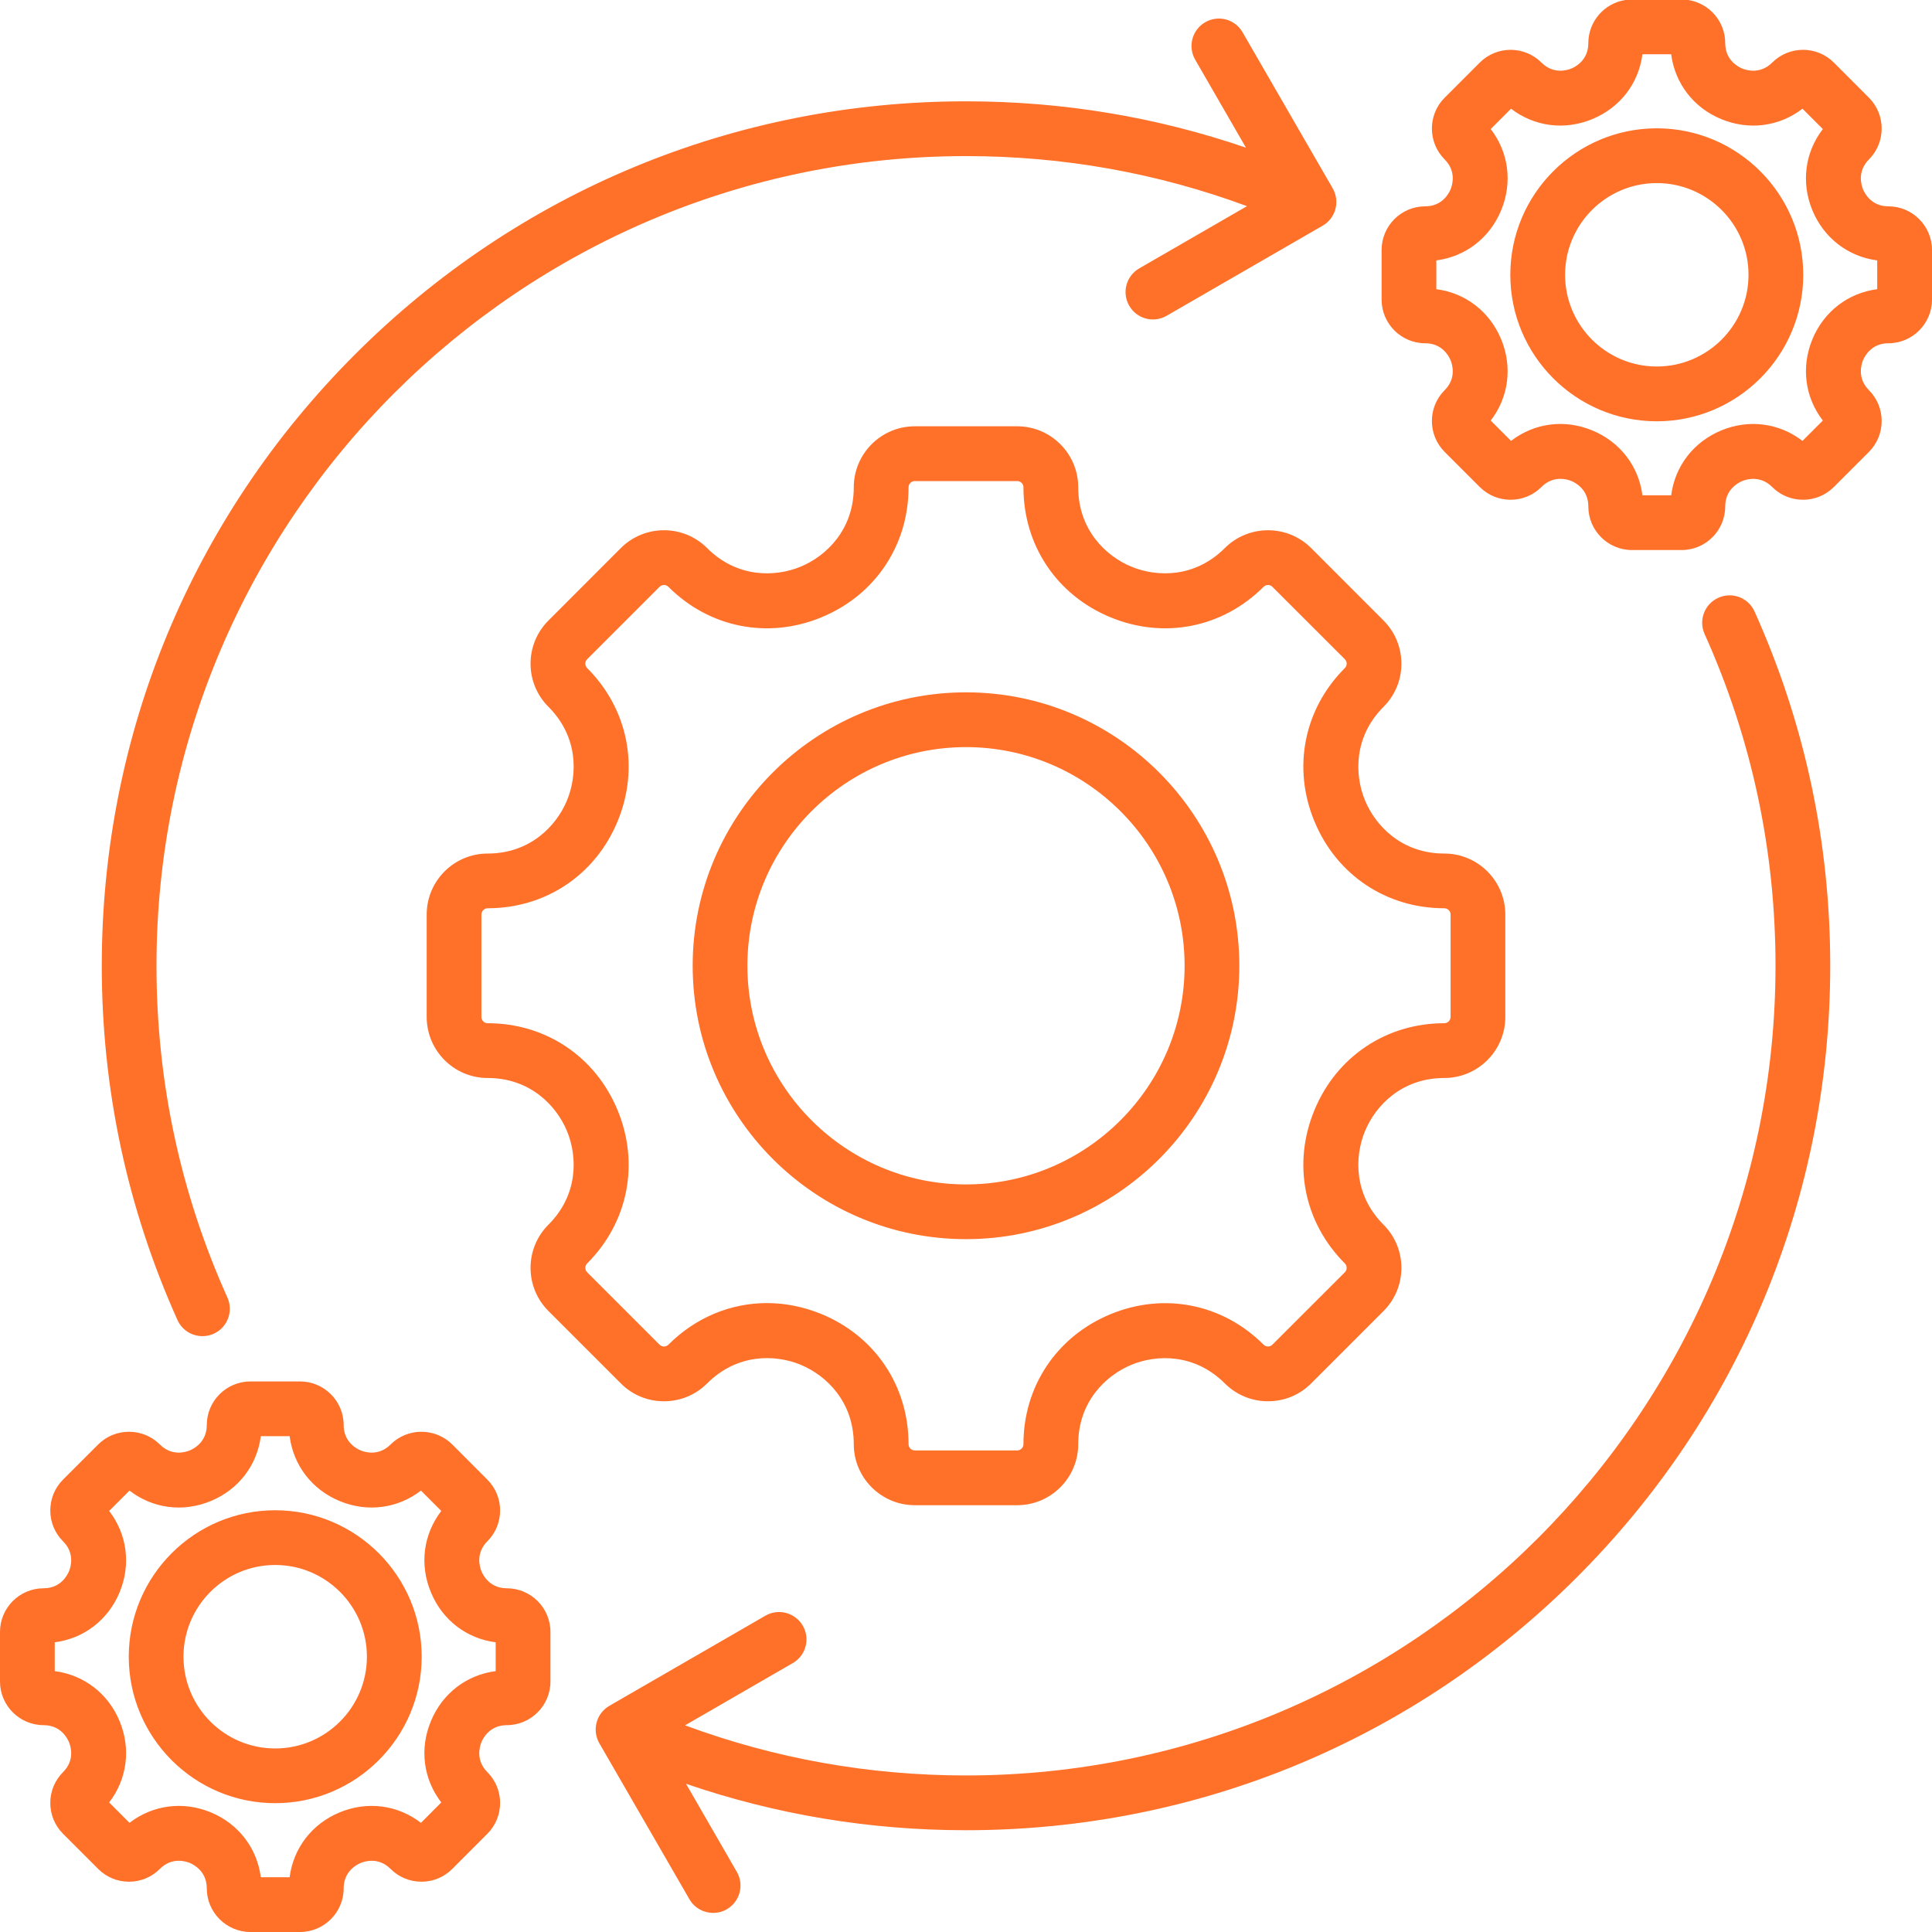
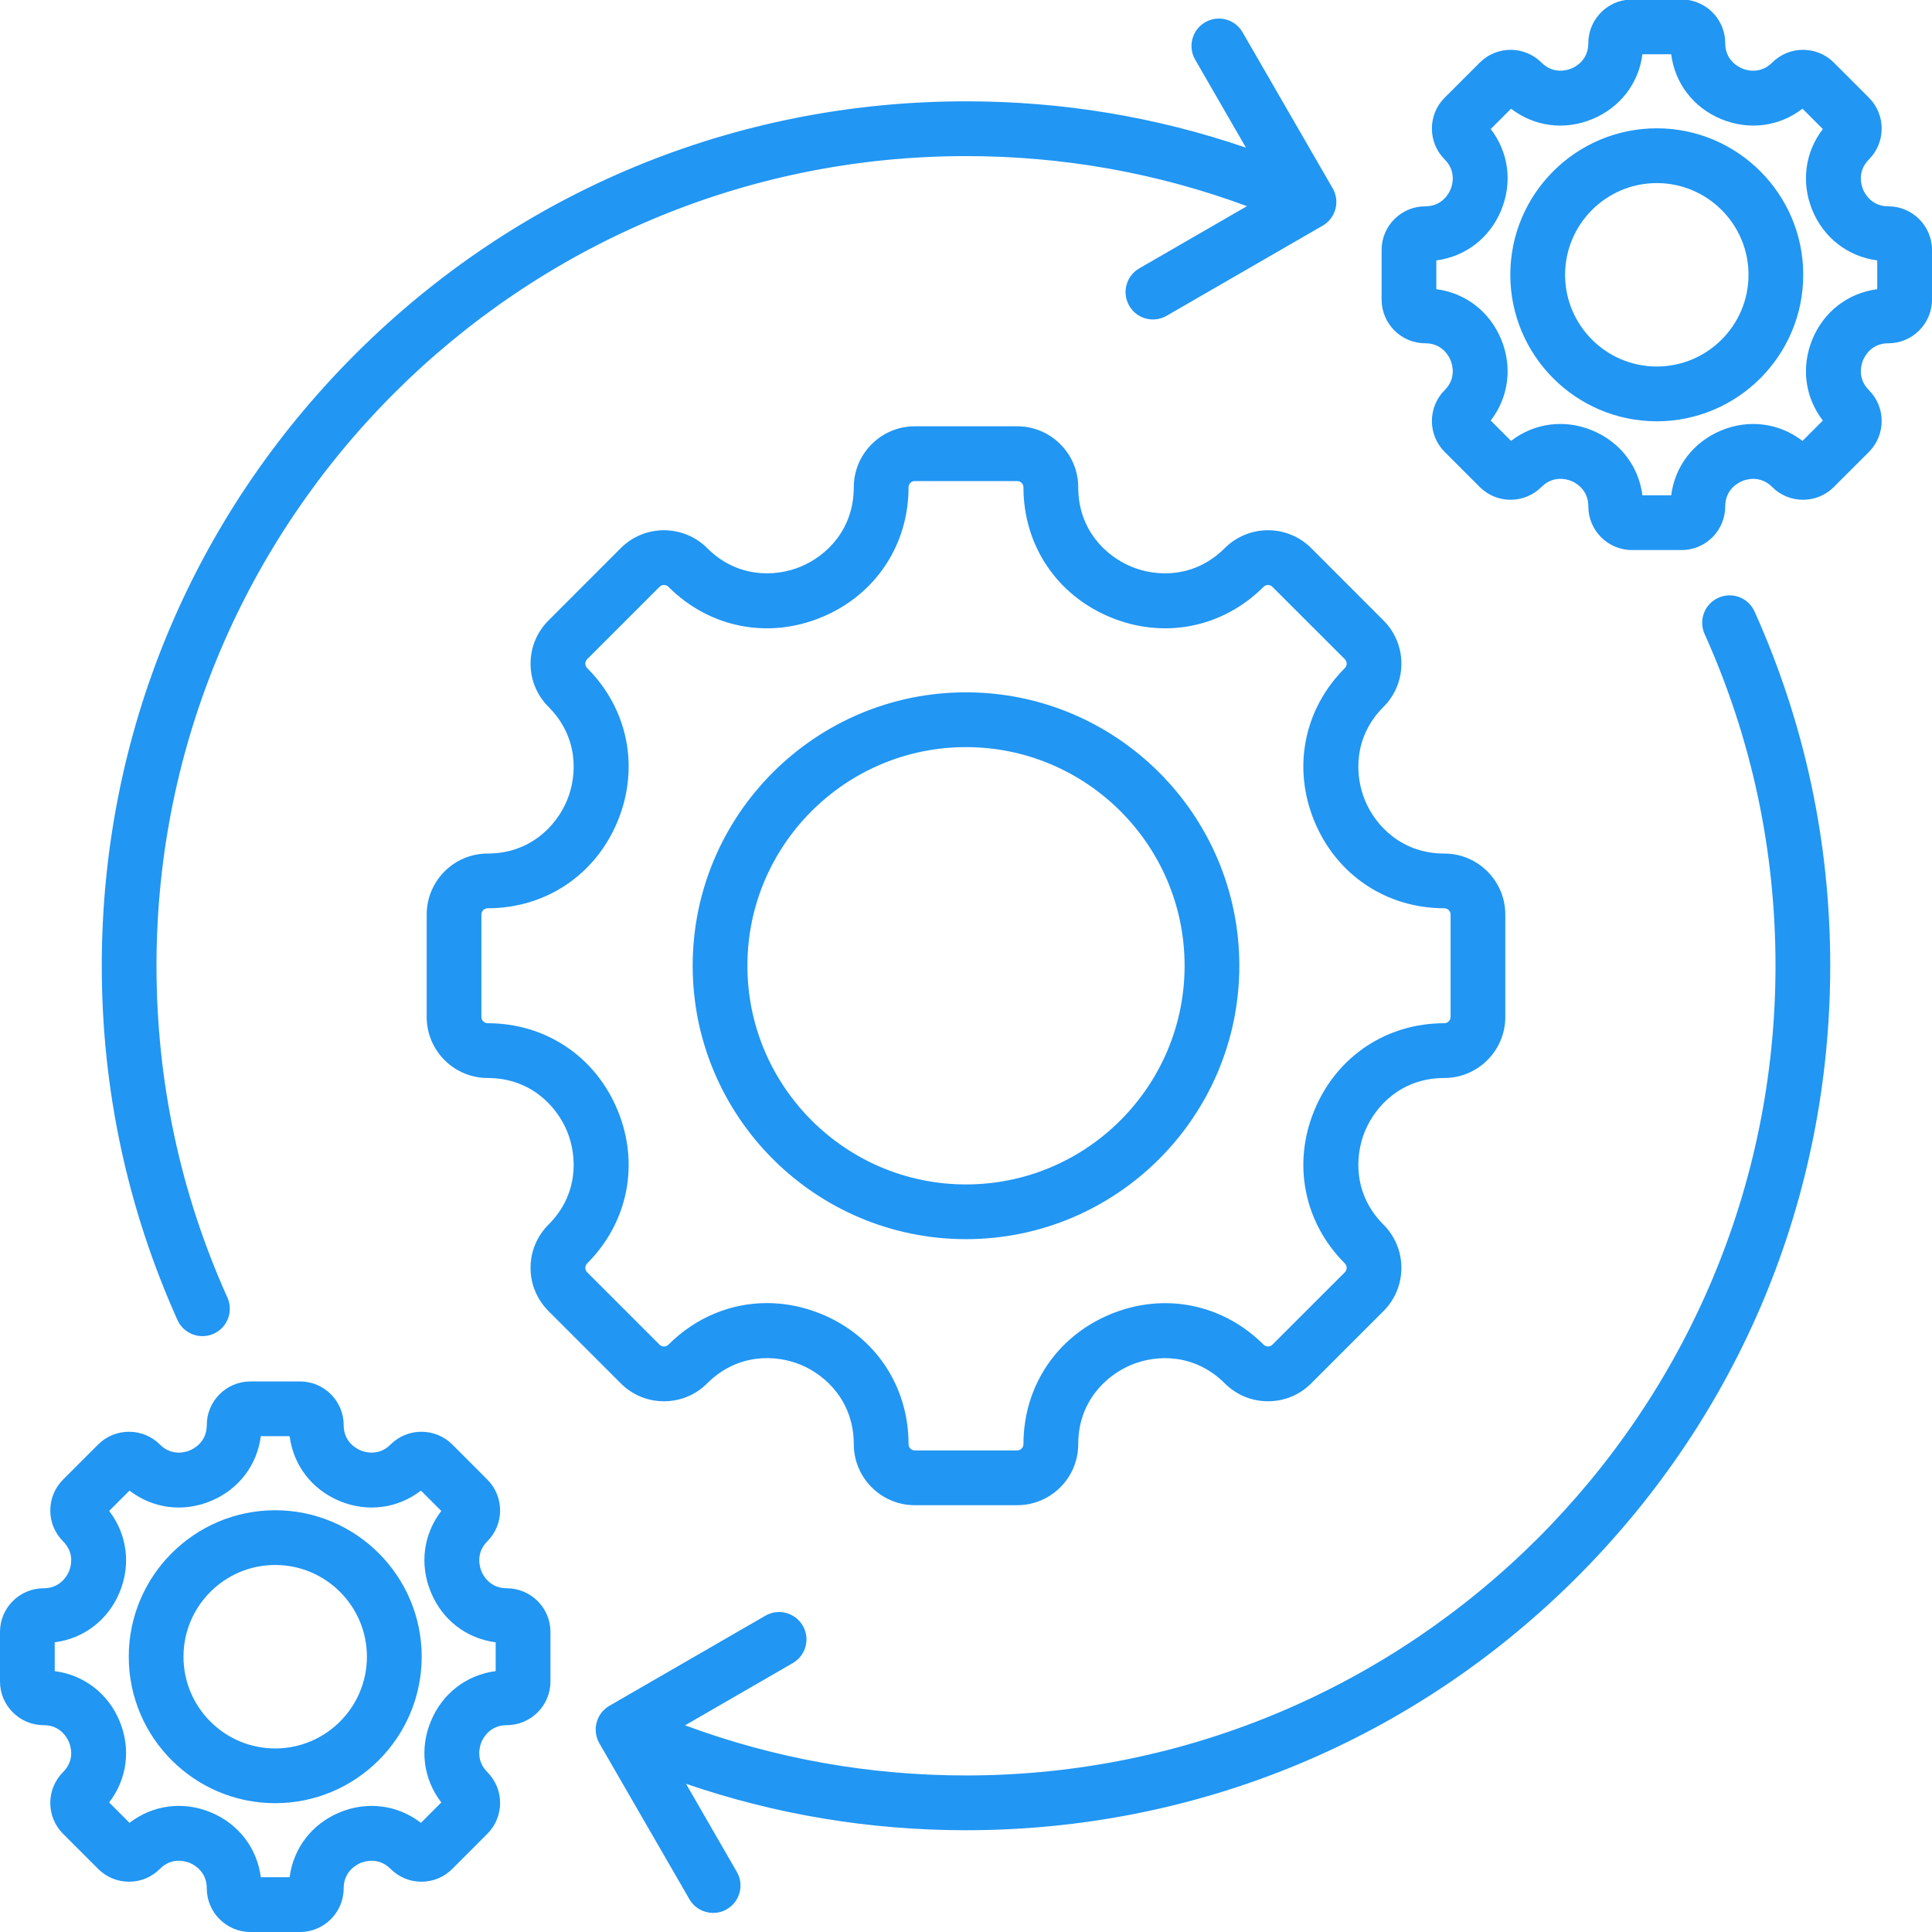
<svg xmlns="http://www.w3.org/2000/svg" width="34" height="34" viewBox="0 0 34 34" fill="none">
-   <path fill-rule="evenodd" clip-rule="evenodd" d="M30.877 10.761C31.761 12.727 32.209 14.824 32.209 16.995C32.209 21.059 30.627 24.879 27.755 27.753C24.882 30.626 21.063 32.209 17 32.209C15.306 32.209 13.654 31.934 12.073 31.392L12.967 32.942C13.1 33.172 13.021 33.467 12.79 33.6C12.715 33.644 12.633 33.664 12.55 33.664C12.384 33.664 12.222 33.578 12.133 33.424L10.547 30.678C10.484 30.567 10.466 30.435 10.5 30.312C10.533 30.188 10.614 30.083 10.725 30.019L13.469 28.434C13.7 28.3 13.994 28.38 14.128 28.61C14.261 28.841 14.182 29.135 13.951 29.268L12.056 30.363C13.635 30.948 15.295 31.245 17 31.245C24.855 31.245 31.246 24.852 31.246 16.995C31.246 14.962 30.826 12.997 29.998 11.157C29.889 10.914 29.997 10.629 30.24 10.52C30.483 10.41 30.768 10.518 30.877 10.761ZM29.709 0H28.604C28.236 0.056 27.952 0.375 27.952 0.76C27.952 1.059 27.724 1.177 27.654 1.206C27.583 1.235 27.338 1.313 27.127 1.101C26.827 0.802 26.34 0.802 26.041 1.102L25.424 1.719C25.124 2.018 25.124 2.506 25.424 2.806C25.635 3.017 25.557 3.262 25.528 3.332C25.499 3.402 25.381 3.631 25.082 3.631C24.658 3.631 24.314 3.976 24.314 4.399V5.272C24.314 5.696 24.658 6.041 25.082 6.041C25.381 6.041 25.499 6.269 25.528 6.34C25.557 6.41 25.635 6.655 25.424 6.866C25.124 7.166 25.124 7.653 25.424 7.953L26.041 8.57C26.186 8.715 26.378 8.795 26.583 8.795C26.789 8.795 26.982 8.715 27.127 8.57C27.339 8.358 27.584 8.436 27.654 8.465C27.724 8.494 27.952 8.612 27.952 8.912C27.952 9.336 28.297 9.68 28.721 9.68H29.593C30.017 9.68 30.361 9.336 30.361 8.912C30.361 8.613 30.59 8.495 30.66 8.466C30.73 8.437 30.975 8.358 31.187 8.57C31.332 8.715 31.524 8.795 31.73 8.795C31.935 8.795 32.128 8.715 32.273 8.57L32.89 7.953C33.189 7.653 33.189 7.166 32.89 6.866C32.679 6.655 32.757 6.41 32.786 6.34C32.815 6.269 32.933 6.041 33.232 6.041C33.655 6.041 34 5.696 34 5.272V4.399C34 3.976 33.655 3.631 33.232 3.631C32.932 3.631 32.815 3.402 32.786 3.332C32.757 3.262 32.679 3.017 32.89 2.806C33.189 2.506 33.189 2.018 32.89 1.719L32.273 1.101C31.974 0.802 31.486 0.802 31.187 1.102C30.975 1.313 30.73 1.235 30.66 1.206C30.59 1.177 30.361 1.059 30.361 0.76C30.361 0.375 30.078 0.056 29.709 0ZM3.123 23.23C3.204 23.409 3.379 23.514 3.563 23.514C3.629 23.514 3.696 23.501 3.76 23.472C4.003 23.363 4.111 23.077 4.002 22.835C3.174 20.994 2.754 19.03 2.754 16.995C2.754 9.139 9.145 2.747 17 2.747C18.705 2.747 20.365 3.043 21.945 3.628L20.049 4.723C19.818 4.856 19.739 5.151 19.873 5.381C20.006 5.612 20.3 5.691 20.531 5.557L23.276 3.972C23.387 3.908 23.468 3.803 23.501 3.679C23.534 3.556 23.517 3.425 23.453 3.314L21.867 0.568C21.735 0.337 21.44 0.258 21.209 0.392C20.979 0.525 20.9 0.819 21.033 1.05L21.927 2.599C20.347 2.057 18.694 1.783 17 1.783C12.938 1.783 9.118 3.365 6.246 6.239C3.373 9.112 1.791 12.932 1.791 16.996C1.791 19.167 2.24 21.264 3.123 23.23ZM4.843 30.77C3.953 30.77 3.229 30.046 3.229 29.155C3.229 28.265 3.953 27.541 4.843 27.541C5.733 27.541 6.457 28.265 6.457 29.155C6.457 30.046 5.733 30.77 4.843 30.77ZM4.843 26.578C3.422 26.578 2.266 27.734 2.266 29.155C2.266 30.577 3.422 31.733 4.843 31.733C6.264 31.733 7.421 30.577 7.421 29.155C7.421 27.734 6.264 26.578 4.843 26.578ZM8.723 29.409V28.902C8.212 28.836 7.785 28.511 7.583 28.021C7.379 27.531 7.452 26.999 7.766 26.59L7.408 26.232C7 26.547 6.467 26.619 5.977 26.416C5.488 26.213 5.163 25.786 5.097 25.274H4.59C4.524 25.786 4.199 26.213 3.709 26.416C3.219 26.619 2.687 26.547 2.279 26.232L1.921 26.59C2.235 26.999 2.308 27.531 2.105 28.021C1.902 28.511 1.474 28.836 0.963 28.902V29.409C1.474 29.475 1.902 29.8 2.105 30.29C2.308 30.78 2.235 31.312 1.921 31.72L2.279 32.079C2.688 31.764 3.22 31.692 3.709 31.894C4.199 32.097 4.524 32.525 4.59 33.036H5.097C5.163 32.525 5.488 32.098 5.977 31.895C6.467 31.692 7 31.764 7.408 32.079L7.766 31.72C7.452 31.312 7.379 30.78 7.583 30.29C7.785 29.8 8.212 29.475 8.723 29.409ZM8.918 27.951C8.62 27.951 8.501 27.722 8.473 27.652C8.444 27.582 8.365 27.336 8.576 27.125C8.876 26.826 8.876 26.338 8.576 26.038L7.96 25.421C7.66 25.122 7.173 25.122 6.873 25.421C6.662 25.633 6.417 25.554 6.347 25.525C6.276 25.496 6.048 25.378 6.048 25.079C6.048 24.655 5.703 24.311 5.28 24.311H4.408C3.984 24.311 3.639 24.655 3.639 25.079C3.639 25.378 3.41 25.496 3.34 25.525C3.27 25.554 3.025 25.633 2.814 25.421C2.514 25.122 2.027 25.122 1.727 25.421L1.11 26.038C0.965 26.183 0.885 26.376 0.885 26.582C0.885 26.787 0.965 26.98 1.11 27.125C1.322 27.336 1.244 27.582 1.214 27.652C1.185 27.722 1.068 27.951 0.768 27.951C0.345 27.951 0 28.295 0 28.719V29.592C0 30.015 0.345 30.36 0.768 30.36C1.068 30.36 1.185 30.589 1.214 30.659C1.244 30.729 1.322 30.974 1.11 31.186C0.965 31.331 0.885 31.524 0.885 31.729C0.885 31.934 0.965 32.127 1.11 32.272L1.727 32.889C1.872 33.035 2.065 33.115 2.271 33.115C2.476 33.115 2.669 33.035 2.814 32.889C3.026 32.677 3.271 32.756 3.341 32.785C3.41 32.814 3.639 32.932 3.639 33.232C3.639 33.655 3.984 34 4.408 34H5.28C5.703 34 6.048 33.655 6.048 33.232C6.048 32.933 6.276 32.814 6.347 32.785C6.417 32.756 6.662 32.678 6.873 32.889C7.018 33.035 7.212 33.115 7.417 33.115C7.622 33.115 7.814 33.035 7.96 32.889L8.576 32.272C8.876 31.973 8.876 31.485 8.576 31.186C8.365 30.974 8.444 30.729 8.472 30.659C8.501 30.589 8.62 30.36 8.918 30.36C9.342 30.36 9.687 30.015 9.687 29.592V28.719C9.687 28.295 9.342 27.951 8.918 27.951ZM29.157 6.45C28.267 6.45 27.543 5.726 27.543 4.836C27.543 3.946 28.267 3.222 29.157 3.222C30.047 3.222 30.771 3.946 30.771 4.836C30.771 5.726 30.047 6.45 29.157 6.45ZM29.157 2.258C30.578 2.258 31.734 3.414 31.734 4.836C31.734 6.257 30.578 7.414 29.157 7.414C27.735 7.414 26.579 6.257 26.579 4.836C26.579 3.414 27.735 2.258 29.157 2.258ZM33.036 5.089C32.526 5.156 32.098 5.48 31.895 5.971C31.693 6.461 31.765 6.993 32.079 7.401L31.721 7.759C31.313 7.445 30.781 7.372 30.291 7.575C29.801 7.779 29.476 8.205 29.41 8.717H28.904C28.838 8.205 28.513 7.778 28.022 7.575C27.532 7.372 27.001 7.444 26.592 7.759L26.234 7.401C26.549 6.993 26.62 6.46 26.418 5.971C26.215 5.481 25.788 5.155 25.277 5.089V4.583C25.788 4.516 26.215 4.191 26.418 3.701C26.62 3.211 26.549 2.679 26.234 2.271L26.592 1.913C27 2.227 27.532 2.299 28.022 2.096C28.513 1.893 28.838 1.466 28.904 0.955H29.41C29.476 1.466 29.801 1.894 30.291 2.096C30.781 2.299 31.313 2.227 31.721 1.913L32.079 2.271C31.765 2.679 31.693 3.211 31.895 3.701C32.098 4.191 32.526 4.516 33.036 4.583V5.089ZM17 20.844C19.121 20.844 20.847 19.117 20.847 16.995C20.847 14.874 19.121 13.148 17 13.148C14.879 13.148 13.153 14.874 13.153 16.995C13.153 19.117 14.879 20.844 17 20.844ZM17 12.184C14.347 12.184 12.19 14.342 12.19 16.995C12.19 19.649 14.347 21.807 17 21.807C19.652 21.807 21.81 19.649 21.81 16.995C21.81 14.342 19.652 12.184 17 12.184ZM25.417 15.984C24.398 15.984 23.522 15.398 23.132 14.455C22.741 13.512 22.946 12.478 23.667 11.757C23.71 11.714 23.71 11.645 23.667 11.601L22.392 10.327C22.35 10.284 22.28 10.284 22.237 10.327C21.516 11.048 20.483 11.253 19.54 10.862C18.597 10.472 18.011 9.596 18.011 8.576C18.011 8.515 17.962 8.466 17.901 8.466H16.099C16.038 8.466 15.989 8.515 15.989 8.576C15.989 9.595 15.403 10.472 14.46 10.862C13.517 11.253 12.484 11.048 11.763 10.327C11.72 10.284 11.65 10.284 11.607 10.327L10.333 11.601C10.29 11.645 10.29 11.714 10.333 11.757C11.054 12.478 11.259 13.512 10.868 14.455C10.478 15.398 9.602 15.984 8.582 15.984C8.522 15.984 8.472 16.034 8.472 16.095V17.897C8.472 17.958 8.522 18.007 8.582 18.007C9.602 18.007 10.478 18.593 10.868 19.536C11.259 20.479 11.054 21.513 10.333 22.234C10.307 22.261 10.301 22.291 10.301 22.312C10.301 22.333 10.307 22.363 10.333 22.39L11.607 23.664C11.633 23.691 11.665 23.696 11.685 23.696C11.706 23.696 11.736 23.691 11.763 23.664C12.243 23.184 12.861 22.932 13.497 22.932C13.819 22.932 14.145 22.997 14.461 23.127C15.404 23.518 15.989 24.394 15.989 25.415C15.989 25.476 16.038 25.525 16.099 25.525H17.901C17.962 25.525 18.011 25.476 18.011 25.415C18.011 24.396 18.597 23.52 19.54 23.129C20.483 22.738 21.516 22.943 22.237 23.664C22.28 23.707 22.35 23.707 22.392 23.664L23.667 22.39C23.71 22.347 23.71 22.277 23.667 22.234C22.946 21.513 22.741 20.479 23.132 19.536C23.522 18.593 24.398 18.007 25.417 18.007C25.478 18.007 25.528 17.957 25.528 17.897V16.094C25.528 16.034 25.478 15.984 25.417 15.984ZM24.348 10.92L23.074 9.645C22.655 9.227 21.975 9.227 21.555 9.645C21.029 10.172 20.36 10.159 19.909 9.972C19.457 9.785 18.975 9.32 18.975 8.576C18.975 7.984 18.493 7.502 17.901 7.502H16.099C15.507 7.502 15.025 7.984 15.025 8.576C15.025 9.32 14.543 9.785 14.091 9.972C13.64 10.159 12.97 10.172 12.444 9.645C12.026 9.227 11.344 9.227 10.926 9.645L9.652 10.92C9.449 11.123 9.337 11.393 9.337 11.68C9.337 11.966 9.449 12.236 9.652 12.439C10.178 12.965 10.165 13.635 9.978 14.086C9.791 14.538 9.326 15.021 8.582 15.021C7.99 15.021 7.509 15.502 7.509 16.095V17.897C7.509 18.489 7.99 18.971 8.582 18.971C9.326 18.971 9.791 19.453 9.978 19.905C10.165 20.356 10.178 21.027 9.652 21.552C9.449 21.755 9.337 22.025 9.337 22.312C9.337 22.599 9.449 22.868 9.652 23.072L10.926 24.346C11.128 24.549 11.398 24.66 11.685 24.66C11.972 24.66 12.241 24.549 12.444 24.346C12.971 23.819 13.64 23.831 14.092 24.018C14.543 24.205 15.025 24.67 15.025 25.415C15.025 26.007 15.507 26.489 16.099 26.489H17.901C18.493 26.489 18.975 26.007 18.975 25.415C18.975 24.671 19.457 24.207 19.909 24.019C20.36 23.832 21.029 23.82 21.555 24.346C21.759 24.549 22.028 24.66 22.315 24.66C22.602 24.66 22.872 24.549 23.074 24.346L24.349 23.071C24.767 22.653 24.767 21.971 24.348 21.553C23.822 21.027 23.835 20.356 24.022 19.905C24.209 19.453 24.673 18.971 25.417 18.971C26.009 18.971 26.491 18.489 26.491 17.897V16.095C26.491 15.502 26.009 15.021 25.417 15.021C24.673 15.021 24.209 14.538 24.022 14.086C23.835 13.635 23.822 12.964 24.349 12.438C24.767 12.02 24.767 11.339 24.348 10.92Z" fill="#FF7029" />
+   <path fill-rule="evenodd" clip-rule="evenodd" d="M30.877 10.761C31.761 12.727 32.209 14.824 32.209 16.995C32.209 21.059 30.627 24.879 27.755 27.753C24.882 30.626 21.063 32.209 17 32.209C15.306 32.209 13.654 31.934 12.073 31.392L12.967 32.942C13.1 33.172 13.021 33.467 12.79 33.6C12.715 33.644 12.633 33.664 12.55 33.664C12.384 33.664 12.222 33.578 12.133 33.424L10.547 30.678C10.484 30.567 10.466 30.435 10.5 30.312C10.533 30.188 10.614 30.083 10.725 30.019L13.469 28.434C13.7 28.3 13.994 28.38 14.128 28.61C14.261 28.841 14.182 29.135 13.951 29.268L12.056 30.363C13.635 30.948 15.295 31.245 17 31.245C24.855 31.245 31.246 24.852 31.246 16.995C31.246 14.962 30.826 12.997 29.998 11.157C29.889 10.914 29.997 10.629 30.24 10.52C30.483 10.41 30.768 10.518 30.877 10.761ZM29.709 0H28.604C28.236 0.056 27.952 0.375 27.952 0.76C27.952 1.059 27.724 1.177 27.654 1.206C27.583 1.235 27.338 1.313 27.127 1.101C26.827 0.802 26.34 0.802 26.041 1.102L25.424 1.719C25.124 2.018 25.124 2.506 25.424 2.806C25.635 3.017 25.557 3.262 25.528 3.332C25.499 3.402 25.381 3.631 25.082 3.631C24.658 3.631 24.314 3.976 24.314 4.399V5.272C24.314 5.696 24.658 6.041 25.082 6.041C25.381 6.041 25.499 6.269 25.528 6.34C25.557 6.41 25.635 6.655 25.424 6.866C25.124 7.166 25.124 7.653 25.424 7.953L26.041 8.57C26.186 8.715 26.378 8.795 26.583 8.795C26.789 8.795 26.982 8.715 27.127 8.57C27.339 8.358 27.584 8.436 27.654 8.465C27.724 8.494 27.952 8.612 27.952 8.912C27.952 9.336 28.297 9.68 28.721 9.68H29.593C30.017 9.68 30.361 9.336 30.361 8.912C30.361 8.613 30.59 8.495 30.66 8.466C30.73 8.437 30.975 8.358 31.187 8.57C31.332 8.715 31.524 8.795 31.73 8.795C31.935 8.795 32.128 8.715 32.273 8.57L32.89 7.953C33.189 7.653 33.189 7.166 32.89 6.866C32.679 6.655 32.757 6.41 32.786 6.34C32.815 6.269 32.933 6.041 33.232 6.041C33.655 6.041 34 5.696 34 5.272V4.399C34 3.976 33.655 3.631 33.232 3.631C32.932 3.631 32.815 3.402 32.786 3.332C32.757 3.262 32.679 3.017 32.89 2.806C33.189 2.506 33.189 2.018 32.89 1.719L32.273 1.101C31.974 0.802 31.486 0.802 31.187 1.102C30.975 1.313 30.73 1.235 30.66 1.206C30.59 1.177 30.361 1.059 30.361 0.76C30.361 0.375 30.078 0.056 29.709 0ZM3.123 23.23C3.204 23.409 3.379 23.514 3.563 23.514C3.629 23.514 3.696 23.501 3.76 23.472C4.003 23.363 4.111 23.077 4.002 22.835C3.174 20.994 2.754 19.03 2.754 16.995C2.754 9.139 9.145 2.747 17 2.747C18.705 2.747 20.365 3.043 21.945 3.628L20.049 4.723C19.818 4.856 19.739 5.151 19.873 5.381C20.006 5.612 20.3 5.691 20.531 5.557L23.276 3.972C23.387 3.908 23.468 3.803 23.501 3.679C23.534 3.556 23.517 3.425 23.453 3.314L21.867 0.568C21.735 0.337 21.44 0.258 21.209 0.392C20.979 0.525 20.9 0.819 21.033 1.05L21.927 2.599C20.347 2.057 18.694 1.783 17 1.783C12.938 1.783 9.118 3.365 6.246 6.239C3.373 9.112 1.791 12.932 1.791 16.996C1.791 19.167 2.24 21.264 3.123 23.23ZM4.843 30.77C3.953 30.77 3.229 30.046 3.229 29.155C3.229 28.265 3.953 27.541 4.843 27.541C5.733 27.541 6.457 28.265 6.457 29.155C6.457 30.046 5.733 30.77 4.843 30.77ZM4.843 26.578C3.422 26.578 2.266 27.734 2.266 29.155C2.266 30.577 3.422 31.733 4.843 31.733C6.264 31.733 7.421 30.577 7.421 29.155C7.421 27.734 6.264 26.578 4.843 26.578ZM8.723 29.409V28.902C8.212 28.836 7.785 28.511 7.583 28.021C7.379 27.531 7.452 26.999 7.766 26.59L7.408 26.232C7 26.547 6.467 26.619 5.977 26.416C5.488 26.213 5.163 25.786 5.097 25.274H4.59C4.524 25.786 4.199 26.213 3.709 26.416C3.219 26.619 2.687 26.547 2.279 26.232L1.921 26.59C2.235 26.999 2.308 27.531 2.105 28.021C1.902 28.511 1.474 28.836 0.963 28.902V29.409C1.474 29.475 1.902 29.8 2.105 30.29C2.308 30.78 2.235 31.312 1.921 31.72L2.279 32.079C2.688 31.764 3.22 31.692 3.709 31.894C4.199 32.097 4.524 32.525 4.59 33.036H5.097C5.163 32.525 5.488 32.098 5.977 31.895C6.467 31.692 7 31.764 7.408 32.079L7.766 31.72C7.452 31.312 7.379 30.78 7.583 30.29C7.785 29.8 8.212 29.475 8.723 29.409ZM8.918 27.951C8.62 27.951 8.501 27.722 8.473 27.652C8.444 27.582 8.365 27.336 8.576 27.125C8.876 26.826 8.876 26.338 8.576 26.038L7.96 25.421C7.66 25.122 7.173 25.122 6.873 25.421C6.662 25.633 6.417 25.554 6.347 25.525C6.276 25.496 6.048 25.378 6.048 25.079C6.048 24.655 5.703 24.311 5.28 24.311H4.408C3.984 24.311 3.639 24.655 3.639 25.079C3.639 25.378 3.41 25.496 3.34 25.525C3.27 25.554 3.025 25.633 2.814 25.421C2.514 25.122 2.027 25.122 1.727 25.421L1.11 26.038C0.965 26.183 0.885 26.376 0.885 26.582C0.885 26.787 0.965 26.98 1.11 27.125C1.322 27.336 1.244 27.582 1.214 27.652C1.185 27.722 1.068 27.951 0.768 27.951C0.345 27.951 0 28.295 0 28.719V29.592C0 30.015 0.345 30.36 0.768 30.36C1.068 30.36 1.185 30.589 1.214 30.659C1.244 30.729 1.322 30.974 1.11 31.186C0.965 31.331 0.885 31.524 0.885 31.729C0.885 31.934 0.965 32.127 1.11 32.272L1.727 32.889C1.872 33.035 2.065 33.115 2.271 33.115C2.476 33.115 2.669 33.035 2.814 32.889C3.026 32.677 3.271 32.756 3.341 32.785C3.41 32.814 3.639 32.932 3.639 33.232C3.639 33.655 3.984 34 4.408 34H5.28C5.703 34 6.048 33.655 6.048 33.232C6.048 32.933 6.276 32.814 6.347 32.785C6.417 32.756 6.662 32.678 6.873 32.889C7.018 33.035 7.212 33.115 7.417 33.115C7.622 33.115 7.814 33.035 7.96 32.889L8.576 32.272C8.876 31.973 8.876 31.485 8.576 31.186C8.365 30.974 8.444 30.729 8.472 30.659C8.501 30.589 8.62 30.36 8.918 30.36C9.342 30.36 9.687 30.015 9.687 29.592V28.719C9.687 28.295 9.342 27.951 8.918 27.951ZM29.157 6.45C28.267 6.45 27.543 5.726 27.543 4.836C27.543 3.946 28.267 3.222 29.157 3.222C30.047 3.222 30.771 3.946 30.771 4.836C30.771 5.726 30.047 6.45 29.157 6.45ZM29.157 2.258C30.578 2.258 31.734 3.414 31.734 4.836C31.734 6.257 30.578 7.414 29.157 7.414C27.735 7.414 26.579 6.257 26.579 4.836C26.579 3.414 27.735 2.258 29.157 2.258ZM33.036 5.089C32.526 5.156 32.098 5.48 31.895 5.971C31.693 6.461 31.765 6.993 32.079 7.401L31.721 7.759C31.313 7.445 30.781 7.372 30.291 7.575C29.801 7.779 29.476 8.205 29.41 8.717H28.904C28.838 8.205 28.513 7.778 28.022 7.575C27.532 7.372 27.001 7.444 26.592 7.759L26.234 7.401C26.549 6.993 26.62 6.46 26.418 5.971C26.215 5.481 25.788 5.155 25.277 5.089V4.583C25.788 4.516 26.215 4.191 26.418 3.701C26.62 3.211 26.549 2.679 26.234 2.271L26.592 1.913C27 2.227 27.532 2.299 28.022 2.096C28.513 1.893 28.838 1.466 28.904 0.955H29.41C29.476 1.466 29.801 1.894 30.291 2.096C30.781 2.299 31.313 2.227 31.721 1.913L32.079 2.271C31.765 2.679 31.693 3.211 31.895 3.701C32.098 4.191 32.526 4.516 33.036 4.583V5.089ZM17 20.844C19.121 20.844 20.847 19.117 20.847 16.995C20.847 14.874 19.121 13.148 17 13.148C14.879 13.148 13.153 14.874 13.153 16.995C13.153 19.117 14.879 20.844 17 20.844ZM17 12.184C14.347 12.184 12.19 14.342 12.19 16.995C12.19 19.649 14.347 21.807 17 21.807C19.652 21.807 21.81 19.649 21.81 16.995C21.81 14.342 19.652 12.184 17 12.184ZM25.417 15.984C24.398 15.984 23.522 15.398 23.132 14.455C22.741 13.512 22.946 12.478 23.667 11.757C23.71 11.714 23.71 11.645 23.667 11.601L22.392 10.327C22.35 10.284 22.28 10.284 22.237 10.327C21.516 11.048 20.483 11.253 19.54 10.862C18.597 10.472 18.011 9.596 18.011 8.576C18.011 8.515 17.962 8.466 17.901 8.466H16.099C16.038 8.466 15.989 8.515 15.989 8.576C15.989 9.595 15.403 10.472 14.46 10.862C13.517 11.253 12.484 11.048 11.763 10.327C11.72 10.284 11.65 10.284 11.607 10.327L10.333 11.601C10.29 11.645 10.29 11.714 10.333 11.757C11.054 12.478 11.259 13.512 10.868 14.455C10.478 15.398 9.602 15.984 8.582 15.984C8.522 15.984 8.472 16.034 8.472 16.095V17.897C8.472 17.958 8.522 18.007 8.582 18.007C9.602 18.007 10.478 18.593 10.868 19.536C11.259 20.479 11.054 21.513 10.333 22.234C10.307 22.261 10.301 22.291 10.301 22.312C10.301 22.333 10.307 22.363 10.333 22.39L11.607 23.664C11.633 23.691 11.665 23.696 11.685 23.696C11.706 23.696 11.736 23.691 11.763 23.664C12.243 23.184 12.861 22.932 13.497 22.932C13.819 22.932 14.145 22.997 14.461 23.127C15.404 23.518 15.989 24.394 15.989 25.415C15.989 25.476 16.038 25.525 16.099 25.525H17.901C17.962 25.525 18.011 25.476 18.011 25.415C18.011 24.396 18.597 23.52 19.54 23.129C20.483 22.738 21.516 22.943 22.237 23.664C22.28 23.707 22.35 23.707 22.392 23.664L23.667 22.39C23.71 22.347 23.71 22.277 23.667 22.234C22.946 21.513 22.741 20.479 23.132 19.536C23.522 18.593 24.398 18.007 25.417 18.007C25.478 18.007 25.528 17.957 25.528 17.897V16.094C25.528 16.034 25.478 15.984 25.417 15.984ZM24.348 10.92L23.074 9.645C22.655 9.227 21.975 9.227 21.555 9.645C21.029 10.172 20.36 10.159 19.909 9.972C19.457 9.785 18.975 9.32 18.975 8.576C18.975 7.984 18.493 7.502 17.901 7.502H16.099C15.507 7.502 15.025 7.984 15.025 8.576C15.025 9.32 14.543 9.785 14.091 9.972C13.64 10.159 12.97 10.172 12.444 9.645C12.026 9.227 11.344 9.227 10.926 9.645L9.652 10.92C9.449 11.123 9.337 11.393 9.337 11.68C9.337 11.966 9.449 12.236 9.652 12.439C10.178 12.965 10.165 13.635 9.978 14.086C9.791 14.538 9.326 15.021 8.582 15.021C7.99 15.021 7.509 15.502 7.509 16.095V17.897C7.509 18.489 7.99 18.971 8.582 18.971C9.326 18.971 9.791 19.453 9.978 19.905C10.165 20.356 10.178 21.027 9.652 21.552C9.449 21.755 9.337 22.025 9.337 22.312C9.337 22.599 9.449 22.868 9.652 23.072L10.926 24.346C11.128 24.549 11.398 24.66 11.685 24.66C11.972 24.66 12.241 24.549 12.444 24.346C12.971 23.819 13.64 23.831 14.092 24.018C14.543 24.205 15.025 24.67 15.025 25.415C15.025 26.007 15.507 26.489 16.099 26.489H17.901C18.493 26.489 18.975 26.007 18.975 25.415C18.975 24.671 19.457 24.207 19.909 24.019C20.36 23.832 21.029 23.82 21.555 24.346C21.759 24.549 22.028 24.66 22.315 24.66C22.602 24.66 22.872 24.549 23.074 24.346L24.349 23.071C24.767 22.653 24.767 21.971 24.348 21.553C23.822 21.027 23.835 20.356 24.022 19.905C24.209 19.453 24.673 18.971 25.417 18.971C26.009 18.971 26.491 18.489 26.491 17.897V16.095C26.491 15.502 26.009 15.021 25.417 15.021C24.673 15.021 24.209 14.538 24.022 14.086C23.835 13.635 23.822 12.964 24.349 12.438C24.767 12.02 24.767 11.339 24.348 10.92Z" fill="#2196F3" />
</svg>
